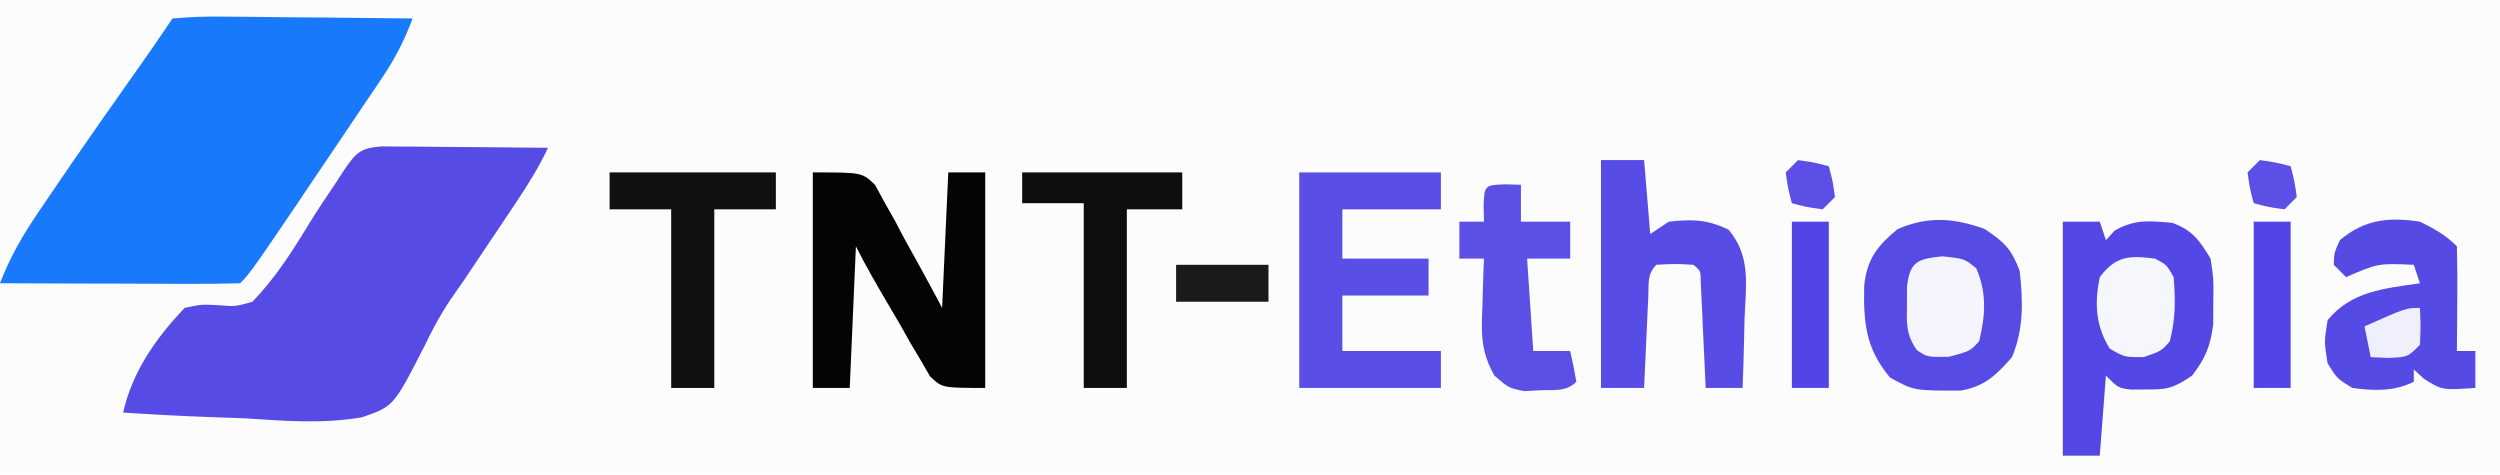
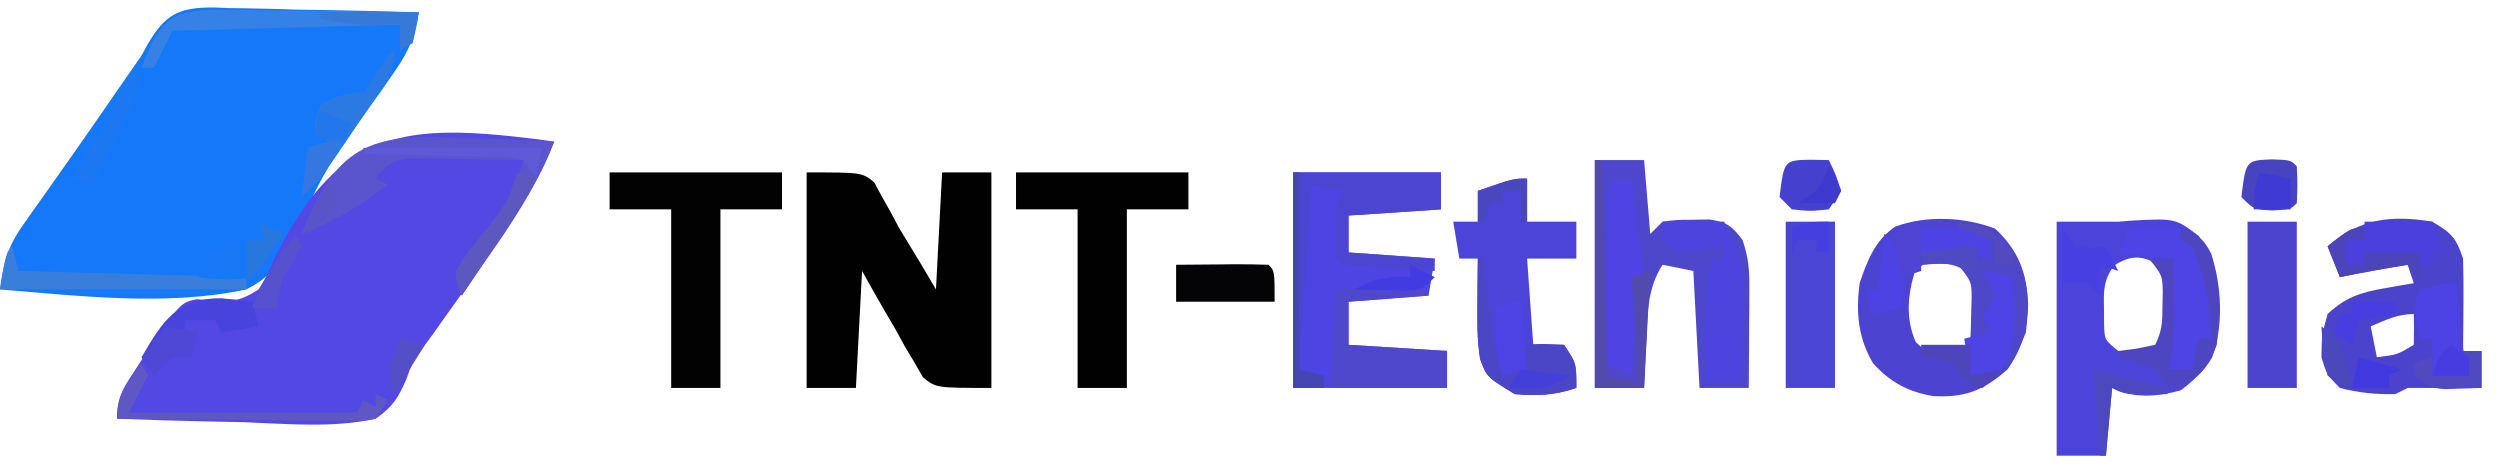
<svg xmlns="http://www.w3.org/2000/svg" version="1.1" width="406" height="77">
-   <path d="M0 0 C133.98 0 267.96 0 406 0 C406 25.41 406 50.82 406 77 C272.02 77 138.04 77 0 77 C0 51.59 0 26.18 0 0 Z " fill="#FCFCFD" transform="translate(0,0)" />
-   <path d="M0 0 C2.98 -0.267 5.749 -0.348 8.727 -0.293 C9.589 -0.289 10.452 -0.284 11.341 -0.28 C14.103 -0.263 16.864 -0.226 19.625 -0.188 C21.495 -0.172 23.365 -0.159 25.234 -0.146 C29.823 -0.113 34.411 -0.062 39 0 C37.711 3.484 36.202 6.44 34.129 9.52 C33.559 10.37 32.99 11.22 32.403 12.097 C31.796 12.993 31.188 13.889 30.562 14.812 C29.942 15.736 29.321 16.659 28.681 17.61 C12.76 41.24 12.76 41.24 11 43 C8.116 43.089 5.255 43.115 2.371 43.098 C1.075 43.096 1.075 43.096 -0.248 43.093 C-3.019 43.088 -5.791 43.075 -8.562 43.062 C-10.437 43.057 -12.311 43.053 -14.186 43.049 C-18.79 43.038 -23.395 43.021 -28 43 C-26.383 38.766 -24.293 35.172 -21.75 31.438 C-21.324 30.805 -20.898 30.172 -20.459 29.521 C-14.863 21.254 -9.106 13.097 -3.354 4.938 C-2.214 3.307 -1.104 1.656 0 0 Z " fill="#187AFA" transform="translate(28,3)" />
-   <path d="M0 0 C1.246 0.01 2.493 0.021 3.777 0.032 C4.771 0.036 4.771 0.036 5.786 0.04 C7.906 0.052 10.025 0.077 12.144 0.102 C13.58 0.112 15.016 0.121 16.453 0.129 C19.975 0.151 23.497 0.186 27.019 0.227 C25.495 3.464 23.667 6.37 21.675 9.34 C21.005 10.343 20.335 11.345 19.644 12.377 C18.592 13.943 18.592 13.943 17.519 15.54 C16.154 17.577 14.79 19.615 13.425 21.653 C12.701 22.694 11.976 23.735 11.229 24.807 C9.588 27.234 8.269 29.693 7 32.332 C1.96 42.204 1.96 42.204 -3.17 43.989 C-9.473 45.087 -15.76 44.596 -22.106 44.165 C-24.035 44.089 -25.965 44.021 -27.895 43.959 C-32.597 43.795 -37.286 43.537 -41.981 43.227 C-40.54 36.66 -36.588 31.017 -31.981 26.227 C-29.29 25.649 -29.29 25.649 -26.543 25.79 C-23.732 26.012 -23.732 26.012 -20.981 25.227 C-17.397 21.504 -14.734 17.408 -12.061 13.002 C-10.606 10.611 -9.046 8.297 -7.481 5.977 C-6.816 4.948 -6.816 4.948 -6.137 3.899 C-4.181 1.07 -3.535 0.269 0 0 Z " fill="#564BE5" transform="translate(61.98096,23.77295)" />
-   <path d="M0 0 C1.98 0 3.96 0 6 0 C6.33 0.99 6.66 1.98 7 3 C7.712 2.227 7.712 2.227 8.438 1.438 C11.795 -0.446 14.031 -0.121 17.781 0.188 C21.069 1.391 22.197 3.032 24 6 C24.496 9.375 24.496 9.375 24.438 13 C24.436 14.196 24.435 15.393 24.434 16.625 C23.97 20.236 23.186 22.12 21 25 C17.866 27.089 17.025 27.274 13.438 27.25 C12.26 27.258 12.26 27.258 11.059 27.266 C9 27 9 27 7 25 C6.67 29.29 6.34 33.58 6 38 C4.02 38 2.04 38 0 38 C0 25.46 0 12.92 0 0 Z " fill="#5348E5" transform="translate(335,36)" />
-   <path d="M0 0 C8 0 8 0 10.102 2.02 C10.604 2.941 11.107 3.863 11.625 4.812 C12.186 5.805 12.746 6.798 13.324 7.82 C13.877 8.87 14.43 9.919 15 11 C15.876 12.574 15.876 12.574 16.77 14.18 C18.207 16.772 19.607 19.384 21 22 C21.33 14.74 21.66 7.48 22 0 C23.98 0 25.96 0 28 0 C28 11.55 28 23.1 28 35 C21 35 21 35 19.028 33.104 C18.526 32.237 18.025 31.37 17.508 30.477 C16.948 29.538 16.389 28.6 15.812 27.633 C14.977 26.144 14.977 26.144 14.125 24.625 C13.545 23.64 12.965 22.655 12.367 21.641 C10.505 18.464 8.647 15.294 7 12 C6.67 19.59 6.34 27.18 6 35 C4.02 35 2.04 35 0 35 C0 23.45 0 11.9 0 0 Z " fill="#040404" transform="translate(132,28)" />
-   <path d="M0 0 C3.195 2.155 4.328 3.188 5.688 6.812 C6.223 11.751 6.365 16.187 4.438 20.812 C1.891 23.722 -0.032 25.601 -3.934 26.246 C-11.507 26.257 -11.507 26.257 -15.375 24.125 C-19.333 19.401 -19.706 15.201 -19.562 9.184 C-19.104 4.833 -17.411 2.722 -14.125 0 C-9.103 -2.12 -4.986 -1.787 0 0 Z " fill="#574BE6" transform="translate(322.3125,37.1875)" />
-   <path d="M0 0 C7.59 0 15.18 0 23 0 C23 1.98 23 3.96 23 6 C17.72 6 12.44 6 7 6 C7 8.64 7 11.28 7 14 C11.62 14 16.24 14 21 14 C21 15.98 21 17.96 21 20 C16.38 20 11.76 20 7 20 C7 22.97 7 25.94 7 29 C12.28 29 17.56 29 23 29 C23 30.98 23 32.96 23 35 C15.41 35 7.82 35 0 35 C0 23.45 0 11.9 0 0 Z " fill="#594EE6" transform="translate(211,28)" />
-   <path d="M0 0 C2.31 0 4.62 0 7 0 C7.33 3.96 7.66 7.92 8 12 C8.99 11.34 9.98 10.68 11 10 C14.804 9.577 17.234 9.635 20.707 11.289 C24.39 15.643 23.529 20.25 23.312 25.75 C23.29 26.829 23.267 27.908 23.244 29.02 C23.185 31.681 23.103 34.34 23 37 C21.02 37 19.04 37 17 37 C16.975 36.43 16.95 35.859 16.924 35.272 C16.808 32.702 16.686 30.132 16.562 27.562 C16.523 26.665 16.484 25.767 16.443 24.842 C16.401 23.988 16.36 23.134 16.316 22.254 C16.28 21.463 16.243 20.672 16.205 19.858 C16.194 17.986 16.194 17.986 15 17 C12 16.833 12 16.833 9 17 C7.45 18.55 7.783 20.1 7.684 22.254 C7.642 23.108 7.6 23.962 7.557 24.842 C7.517 25.74 7.478 26.637 7.438 27.562 C7.394 28.464 7.351 29.366 7.307 30.295 C7.2 32.53 7.098 34.765 7 37 C4.69 37 2.38 37 0 37 C0 24.79 0 12.58 0 0 Z " fill="#584CE6" transform="translate(260,26)" />
-   <path d="M0 0 C2.363 1.156 4.15 2.15 6 4 C6.073 6.863 6.092 9.701 6.062 12.562 C6.058 13.369 6.053 14.175 6.049 15.006 C6.037 17.004 6.019 19.002 6 21 C6.99 21 7.98 21 9 21 C9 22.98 9 24.96 9 27 C3.585 27.369 3.585 27.369 0.625 25.5 C-0.179 24.758 -0.179 24.758 -1 24 C-1 24.66 -1 25.32 -1 26 C-4.206 27.603 -7.522 27.481 -11 27 C-13.5 25.438 -13.5 25.438 -15 23 C-15.562 19.5 -15.562 19.5 -15 16 C-11.169 11.275 -5.713 10.843 0 10 C-0.33 9.01 -0.66 8.02 -1 7 C-6.797 6.756 -6.797 6.756 -12 9 C-12.66 8.34 -13.32 7.68 -14 7 C-13.938 5.062 -13.938 5.062 -13 3 C-9.019 -0.378 -5.008 -0.779 0 0 Z " fill="#564AE5" transform="translate(393,36)" />
-   <path d="M0 0 C8.91 0 17.82 0 27 0 C27 1.98 27 3.96 27 6 C23.7 6 20.4 6 17 6 C17 15.57 17 25.14 17 35 C14.69 35 12.38 35 10 35 C10 25.43 10 15.86 10 6 C6.7 6 3.4 6 0 6 C0 4.02 0 2.04 0 0 Z " fill="#101010" transform="translate(99,28)" />
-   <path d="M0 0 C8.58 0 17.16 0 26 0 C26 1.98 26 3.96 26 6 C23.03 6 20.06 6 17 6 C17 15.57 17 25.14 17 35 C14.69 35 12.38 35 10 35 C10 25.1 10 15.2 10 5 C6.7 5 3.4 5 0 5 C0 3.35 0 1.7 0 0 Z " fill="#0E0E0E" transform="translate(166,28)" />
-   <path d="M0 0 C1.207 0.031 1.207 0.031 2.438 0.062 C2.438 2.042 2.438 4.022 2.438 6.062 C5.077 6.062 7.718 6.062 10.438 6.062 C10.438 8.043 10.438 10.023 10.438 12.062 C8.127 12.062 5.817 12.062 3.438 12.062 C3.768 17.012 4.098 21.962 4.438 27.062 C6.418 27.062 8.398 27.062 10.438 27.062 C10.82 28.719 11.151 30.387 11.438 32.062 C9.787 33.713 7.893 33.351 5.625 33.438 C4.752 33.486 3.88 33.535 2.98 33.586 C0.438 33.062 0.438 33.062 -1.871 31.059 C-4.097 27.116 -4.019 24.183 -3.812 19.75 C-3.794 19.009 -3.776 18.269 -3.758 17.506 C-3.711 15.691 -3.639 13.876 -3.562 12.062 C-4.883 12.062 -6.202 12.062 -7.562 12.062 C-7.562 10.082 -7.562 8.102 -7.562 6.062 C-6.242 6.062 -4.923 6.062 -3.562 6.062 C-3.583 5.258 -3.604 4.454 -3.625 3.625 C-3.541 0.168 -3.457 0.084 0 0 Z " fill="#5B50E6" transform="translate(244.5625,29.9375)" />
-   <path d="M0 0 C3.562 0.375 3.562 0.375 5.5 1.938 C7.245 5.942 6.994 9.554 6 13.75 C4.562 15.375 4.562 15.375 1.125 16.312 C-2.438 16.375 -2.438 16.375 -4.141 15.227 C-5.922 12.683 -5.803 10.891 -5.75 7.812 C-5.746 6.842 -5.742 5.871 -5.738 4.871 C-5.246 0.789 -3.98 0.434 0 0 Z " fill="#F6F5FD" transform="translate(315.4375,41.625)" />
-   <path d="M0 0 C1.875 1 1.875 1 3 3 C3.302 6.8 3.315 9.77 2.375 13.438 C1 15 1 15 -1.875 16 C-5 16 -5 16 -7.375 14.625 C-9.673 10.912 -9.873 7.268 -9 3 C-6.365 -0.449 -4.248 -0.531 0 0 Z " fill="#F6F6FD" transform="translate(350,42)" />
-   <path d="M0 0 C1.98 0 3.96 0 6 0 C6 8.91 6 17.82 6 27 C4.02 27 2.04 27 0 27 C0 18.09 0 9.18 0 0 Z " fill="#5145E5" transform="translate(366,36)" />
-   <path d="M0 0 C1.98 0 3.96 0 6 0 C6 8.91 6 17.82 6 27 C4.02 27 2.04 27 0 27 C0 18.09 0 9.18 0 0 Z " fill="#5145E5" transform="translate(291,36)" />
-   <path d="M0 0 C4.95 0 9.9 0 15 0 C15 1.98 15 3.96 15 6 C10.05 6 5.1 6 0 6 C0 4.02 0 2.04 0 0 Z " fill="#1A1A1A" transform="translate(191,43)" />
-   <path d="M0 0 C0.125 2.875 0.125 2.875 0 6 C-2 8 -2 8 -5.125 8.125 C-6.548 8.063 -6.548 8.063 -8 8 C-8.33 6.35 -8.66 4.7 -9 3 C-2.25 0 -2.25 0 0 0 Z " fill="#F0EFFC" transform="translate(393,50)" />
-   <path d="M0 0 C2.625 0.375 2.625 0.375 5 1 C5.625 3.375 5.625 3.375 6 6 C5.34 6.66 4.68 7.32 4 8 C1.375 7.625 1.375 7.625 -1 7 C-1.625 4.625 -1.625 4.625 -2 2 C-1.34 1.34 -0.68 0.68 0 0 Z " fill="#5B4FE6" transform="translate(367,26)" />
-   <path d="M0 0 C2.625 0.375 2.625 0.375 5 1 C5.625 3.375 5.625 3.375 6 6 C5.34 6.66 4.68 7.32 4 8 C1.375 7.625 1.375 7.625 -1 7 C-1.625 4.625 -1.625 4.625 -2 2 C-1.34 1.34 -0.68 0.68 0 0 Z " fill="#5B4FE6" transform="translate(292,26)" />
+   <path d="M0 0 C0.849 0.036 1.698 0.072 2.573 0.109 C3.894 0.124 3.894 0.124 5.242 0.139 C8.046 0.179 10.845 0.266 13.647 0.356 C15.552 0.391 17.456 0.423 19.36 0.451 C24.02 0.528 28.677 0.649 33.335 0.793 C32.773 4.727 31.65 7.217 29.378 10.461 C28.768 11.346 28.159 12.232 27.53 13.144 C26.166 15.071 24.791 16.99 23.407 18.903 C20.072 23.564 17.132 27.872 15.077 33.242 C12.784 38.723 10.843 43.045 5.335 45.793 C-7.522 48.558 -21.677 46.859 -34.665 45.793 C-34.159 41.679 -33.434 38.893 -31.04 35.508 C-30.503 34.736 -29.965 33.964 -29.411 33.169 C-28.835 32.364 -28.259 31.56 -27.665 30.731 C-27.079 29.894 -26.492 29.057 -25.888 28.194 C-24.706 26.509 -23.52 24.826 -22.329 23.146 C-20.079 19.965 -17.873 16.754 -15.665 13.543 C-14.337 11.623 -13.003 9.706 -11.665 7.793 C-11.347 7.204 -11.029 6.614 -10.701 6.007 C-7.828 1.101 -5.637 -0.004 0 0 Z " fill="#1478F8" transform="translate(34.66512,1.206924)" />
+   <path d="M0 0 C0.886 0.126 1.771 0.251 2.684 0.381 C-1.406 10.854 -8.716 19.903 -15.165 29.035 C-15.742 29.853 -16.319 30.671 -16.914 31.514 C-17.801 32.716 -17.801 32.716 -18.705 33.943 C-20.395 36.316 -20.395 36.316 -21.334 38.981 C-22.669 42.05 -23.548 43.449 -26.316 45.381 C-33.269 46.92 -40.633 46.219 -47.691 45.943 C-49.687 45.898 -51.684 45.857 -53.68 45.82 C-58.561 45.721 -63.438 45.566 -68.316 45.381 C-68.316 41.596 -67.121 40.157 -65.066 37.006 C-64.463 36.07 -63.86 35.134 -63.238 34.17 C-57.964 26.516 -57.964 26.516 -55.316 25.963 C-54.656 26.039 -53.996 26.115 -53.316 26.193 C-49.952 26.542 -48.181 26.254 -45.316 24.381 C-43.816 21.903 -43.816 21.903 -42.551 18.936 C-32.026 -1.878 -21.352 -2.633 0 0 Z " fill="#5348E4" transform="translate(87.31641,22.61914)" />
+   <path d="M0 0 C9 0 9 0 10.98 1.617 C11.379 2.362 11.777 3.107 12.188 3.875 C12.648 4.686 13.108 5.497 13.582 6.332 C14.284 7.653 14.284 7.653 15 9 C16.118 10.858 17.243 12.713 18.375 14.562 C19.241 16.027 20.108 17.491 21 19 C21.33 12.73 21.66 6.46 22 0 C24.64 0 27.28 0 30 0 C30 11.55 30 23.1 30 35 C21 35 21 35 18.877 33.256 C18.421 32.46 17.966 31.664 17.496 30.844 C16.984 29.987 16.471 29.129 15.943 28.246 C15.446 27.34 14.949 26.434 14.438 25.5 C13.906 24.594 13.374 23.688 12.826 22.754 C11.521 20.52 10.256 18.262 9 16 C8.67 22.27 8.34 28.54 8 35 C5.36 35 2.72 35 0 35 C0 23.45 0 11.9 0 0 Z " fill="#010101" transform="translate(131,28)" />
+   <path d="M0 0 C3.333 0 6.667 0 10 0 C10.728 -0.058 11.457 -0.116 12.207 -0.176 C19.276 -0.547 19.276 -0.547 23.062 2.312 C26.939 7.689 26.617 13.599 26 20 C24.8 23.264 22.972 25.263 20.188 27.375 C16.452 28.442 12.525 28.762 9 27 C8.67 30.63 8.34 34.26 8 38 C5.36 38 2.72 38 0 38 C0 25.46 0 12.92 0 0 Z M9.27 7.184 C7.59 9.586 7.632 11.153 7.688 14.062 C7.691 14.94 7.695 15.818 7.699 16.723 C7.791 19.197 7.791 19.197 10 21 C13 21.417 13 21.417 16 21 C18.065 17.902 18.295 17.046 18.312 13.5 C18.329 12.727 18.346 11.953 18.363 11.156 C18.151 8.937 18.151 8.937 16.73 7.219 C14.112 5.375 11.912 5.376 9.27 7.184 Z " fill="#4C44DA" transform="translate(334,36)" />
+   <path d="M0 0 C7.92 0 15.84 0 24 0 C24 1.98 24 3.96 24 6 C19.05 6.33 14.1 6.66 9 7 C9 8.98 9 10.96 9 13 C15.93 13.495 15.93 13.495 23 14 C22.67 15.98 22.34 17.96 22 20 C15.565 20.495 15.565 20.495 9 21 C9 23.31 9 25.62 9 28 C14.28 28.33 19.56 28.66 25 29 C25 30.98 25 32.96 25 35 C16.75 35 8.5 35 0 35 C0 23.45 0 11.9 0 0 Z " fill="#4E44E4" transform="translate(210,28)" />
+   <path d="M0 0 C2.64 0 5.28 0 8 0 C8.33 3.96 8.66 7.92 9 12 C9.66 11.34 10.32 10.68 11 10 C13.277 9.699 13.277 9.699 15.938 9.688 C17.25 9.662 17.25 9.662 18.59 9.637 C21.457 10.069 22.285 10.705 24 13 C24.98 15.941 25.116 17.825 25.098 20.887 C25.094 21.825 25.091 22.762 25.088 23.729 C25.08 24.705 25.071 25.681 25.062 26.688 C25.058 27.676 25.053 28.664 25.049 29.682 C25.037 32.121 25.021 34.561 25 37 C22.36 37 19.72 37 17 37 C16.505 27.595 16.505 27.595 16 18 C14.35 17.67 12.7 17.34 11 17 C8.53 20.816 8.562 24.847 8.375 29.25 C8.317 30.368 8.317 30.368 8.258 31.508 C8.164 33.338 8.081 35.169 8 37 C5.36 37 2.72 37 0 37 C0 24.79 0 12.58 0 0 Z " fill="#4E46CB" transform="translate(259,26)" />
+   <path d="M0 0 C3.84 3.6 5.175 7.2 5.375 12.375 C5.207 16.532 4.422 19.403 2 22.875 C-1.916 26.336 -4.941 27.482 -10.043 27.199 C-14.138 26.521 -17.045 24.929 -19.812 21.875 C-22.274 17.729 -22.61 13.578 -22 8.875 C-20.758 5.201 -19.495 1.877 -16.199 -0.332 C-11.066 -2.183 -5.057 -1.896 0 0 Z M-13 6.875 C-14.211 10.845 -14.552 14.618 -12.875 18.438 C-11.049 20.056 -11.049 20.056 -8.5 20.375 C-5.931 20.074 -5.931 20.074 -4.188 18.312 C-2.555 14.962 -2.605 12.559 -3 8.875 C-4.088 6.394 -4.088 6.394 -6 4.875 C-10.046 4.505 -10.046 4.505 -13 6.875 Z " fill="#4C44D0" transform="translate(324,37.125)" />
+   <path d="M0 0 C3.092 1.823 3.843 2.53 5 6 C5.07 8.573 5.094 11.116 5.062 13.688 C5.058 14.389 5.053 15.091 5.049 15.814 C5.037 17.543 5.019 19.272 5 21 C5.99 21 6.98 21 8 21 C8 22.98 8 24.96 8 27 C4 27 0 27 -4 27 C-4.66 27.33 -5.32 27.66 -6 28 C-9.097 28.082 -12.003 27.789 -15 27 C-17.125 24.875 -17.125 24.875 -18 22 C-17.938 18.375 -17.938 18.375 -17 15 C-14.127 12.283 -11.603 11.472 -7.75 10.812 C-6.858 10.654 -5.966 10.495 -5.047 10.332 C-4.371 10.222 -3.696 10.113 -3 10 C-3.33 9.01 -3.66 8.02 -4 7 C-7.683 7.6 -11.345 8.248 -15 9 C-15.66 7.35 -16.32 5.7 -17 4 C-11.826 -0.475 -6.736 -1.13 0 0 Z M-10 17 C-9.67 18.65 -9.34 20.3 -9 22 C-5.709 21.621 -5.709 21.621 -3 20 C-2.959 18.334 -2.957 16.666 -3 15 C-5.647 15 -7.581 15.981 -10 17 Z " fill="#4B43CC" transform="translate(395,36)" />
+   <path d="M0 0 C9.24 0 18.48 0 28 0 C28 1.98 28 3.96 28 6 C24.7 6 21.4 6 18 6 C18 15.57 18 25.14 18 35 C15.36 35 12.72 35 10 35 C10 25.43 10 15.86 10 6 C6.7 6 3.4 6 0 6 C0 4.02 0 2.04 0 0 Z " fill="#010101" transform="translate(165,28)" />
+   <path d="M0 0 C9.24 0 18.48 0 28 0 C28 1.98 28 3.96 28 6 C24.7 6 21.4 6 18 6 C18 15.57 18 25.14 18 35 C15.36 35 12.72 35 10 35 C10 25.43 10 15.86 10 6 C6.7 6 3.4 6 0 6 C0 4.02 0 2.04 0 0 Z " fill="#020202" transform="translate(99,28)" />
+   <path d="M0 0 C0 2.31 0 4.62 0 7 C2.64 7 5.28 7 8 7 C8 8.98 8 10.96 8 13 C5.36 13 2.72 13 0 13 C0.33 17.62 0.66 22.24 1 27 C2.65 27 4.3 27 6 27 C8 30 8 30 8 34 C4.394 35.202 1.79 35.327 -2 35 C-6.539 32.237 -6.539 32.237 -7.629 29.312 C-8.143 26.107 -8.093 22.994 -8.062 19.75 C-8.053 18.487 -8.044 17.223 -8.035 15.922 C-8.024 14.958 -8.012 13.993 -8 13 C-8.99 13 -9.98 13 -11 13 C-11.33 11.02 -11.66 9.04 -12 7 C-10.68 7 -9.36 7 -8 7 C-8 5.35 -8 3.7 -8 2 C-2.25 0 -2.25 0 0 0 Z " fill="#4C43D9" transform="translate(248,29)" />
+   <path d="M0 0 C2.64 0 5.28 0 8 0 C8 8.91 8 17.82 8 27 C5.36 27 2.72 27 0 27 C0 18.09 0 9.18 0 0 Z " fill="#4C44CC" transform="translate(365,36)" />
+   <path d="M0 0 C2.64 0 5.28 0 8 0 C8 8.91 8 17.82 8 27 C5.36 27 2.72 27 0 27 C0 18.09 0 9.18 0 0 Z " fill="#4B45D6" transform="translate(290,36)" />
+   <path d="M0 0 C7.92 0 15.84 0 24 0 C24 1.98 24 3.96 24 6 C19.05 6.33 14.1 6.66 9 7 C9 8.98 9 10.96 9 13 C15.93 13.495 15.93 13.495 23 14 C23 14.66 23 15.32 23 16 C20.52 15.86 18.041 15.713 15.562 15.562 C14.855 15.523 14.148 15.484 13.42 15.443 C8.113 15.113 8.113 15.113 7 14 C6.902 12.524 6.87 11.042 6.875 9.562 C6.872 8.759 6.87 7.956 6.867 7.129 C7 5 7 5 8 3 C6.35 2.67 4.7 2.34 3 2 C2.01 16.85 2.01 16.85 1 32 C2.32 32.33 3.64 32.66 5 33 C5 33.66 5 34.32 5 35 C3.35 35 1.7 35 0 35 C0 23.45 0 11.9 0 0 Z " fill="#4C45D2" transform="translate(210,28)" />
+   <path d="M0 0 C1.51 0.05 3.019 0.096 4.529 0.137 C8.21 0.246 11.885 0.419 15.562 0.625 C14.124 4.341 12.485 7.527 10.312 10.875 C9.698 11.825 9.083 12.775 8.449 13.754 C5.84 17.724 3.218 21.685 0.562 25.625 C-0.207 23.992 -0.207 23.992 -0.438 21.625 C1.363 18.82 1.363 18.82 3.875 15.75 C7.109 11.78 9.221 8.591 10.562 3.625 C7.125 3.538 3.688 3.485 0.25 3.438 C-0.726 3.412 -1.703 3.387 -2.709 3.361 C-3.647 3.352 -4.585 3.342 -5.551 3.332 C-6.415 3.316 -7.279 3.301 -8.169 3.284 C-10.888 3.693 -11.741 4.521 -13.438 6.625 C-12.777 6.955 -12.117 7.285 -11.438 7.625 C-15.989 11.062 -20.122 13.564 -25.438 15.625 C-19.986 1.501 -14.44 -0.835 0 0 Z " fill="#5A55CC" transform="translate(74.4375,22.375)" />
+   <path d="M0 0 C3.3 0 6.6 0 10 0 C13.01 5.822 13.38 10.445 13.188 16.938 C13.174 17.812 13.16 18.687 13.146 19.588 C13.111 21.726 13.058 23.863 13 26 C11.02 26 9.04 26 7 26 C6.973 23.417 6.953 20.833 6.938 18.25 C6.925 17.156 6.925 17.156 6.912 16.039 C6.896 12.513 7.047 9.39 8 6 C8.66 6 9.32 6 10 6 C10 5.34 10 4.68 10 4 C8.36 4.309 8.36 4.309 6.688 4.625 C3 5 3 5 0 3 C0 2.01 0 1.02 0 0 Z " fill="#4D44DF" transform="translate(270,36)" />
+   <path d="M0 0 C0.33 0.66 0.66 1.32 1 2 C-5.435 2.495 -5.435 2.495 -12 3 C-12 5.31 -12 7.62 -12 10 C-6.72 10.33 -1.44 10.66 4 11 C4 12.98 4 14.96 4 17 C-2.27 17 -8.54 17 -15 17 C-14.67 11.72 -14.34 6.44 -14 1 C-9.38 0.67 -4.76 0.34 0 0 Z " fill="#4F48CC" transform="translate(231,46)" />
+   <path d="M0 0 C2.64 0 5.28 0 8 0 C8 0.66 8 1.32 8 2 C8.99 2.33 9.98 2.66 11 3 C13.815 7.592 13.181 12.81 13 18 C12.34 18 11.68 18 11 18 C10.67 19.65 10.34 21.3 10 23 C8.68 23 7.36 23 6 23 C6.495 14.09 6.495 14.09 7 5 C4.03 4.67 1.06 4.34 -2 4 C-1.34 2.68 -0.68 1.36 0 0 Z " fill="#4E43E4" transform="translate(346,37)" />
+   <path d="M0 0 C0.99 0 1.98 0 3 0 C3.061 0.58 3.121 1.16 3.184 1.758 C3.567 5.329 3.971 8.841 4.625 12.375 C5 15 5 15 4 18 C3.774 20.393 3.592 22.789 3.438 25.188 C3.354 26.46 3.27 27.732 3.184 29.043 C3.123 30.019 3.062 30.995 3 32 C1.68 31.34 0.36 30.68 -1 30 C-1.025 26.049 -1.043 22.098 -1.055 18.147 C-1.062 16.141 -1.075 14.135 -1.088 12.129 C-1.091 10.872 -1.094 9.615 -1.098 8.32 C-1.103 7.158 -1.108 5.995 -1.114 4.797 C-1 2 -1 2 0 0 Z " fill="#4F44E3" transform="translate(262,29)" />
+   <path d="M0 0 C4.325 0.481 6.231 1.658 9 5 C11.511 9.278 11.579 13.146 11 18 C9.5 21.562 9.5 21.562 8 24 C7.67 23.01 7.34 22.02 7 21 C7.33 20.67 7.66 20.34 8 20 C8.072 18.147 8.084 16.292 8.062 14.438 C8.053 13.426 8.044 12.414 8.035 11.371 C8.024 10.589 8.012 9.806 8 9 C7.01 9 6.02 9 5 9 C5.66 10.32 6.32 11.64 7 13 C6.01 14.485 6.01 14.485 5 16 C5 16.99 5 17.98 5 19 C4.01 19 3.02 19 2 19 C2.023 18.385 2.046 17.77 2.07 17.137 C2.088 16.328 2.106 15.52 2.125 14.688 C2.148 13.887 2.171 13.086 2.195 12.262 C2.158 9.716 2.158 9.716 0 7 C-3.084 6.75 -3.084 6.75 -6 7 C-6 6.34 -6 5.68 -6 5 C-1.545 4.505 -1.545 4.505 3 4 C3 4.66 3 5.32 3 6 C3.66 6 4.32 6 5 6 C3.867 2.601 2.875 1.947 0 0 Z " fill="#4E48C8" transform="translate(318,36)" />
+   <path d="M0 0 C0.33 0 0.66 0 1 0 C1.121 1.143 1.242 2.287 1.367 3.465 C1.536 4.956 1.705 6.447 1.875 7.938 C1.954 8.692 2.032 9.447 2.113 10.225 C2.339 12.159 2.663 14.082 3 16 C3.66 16.33 4.32 16.66 5 17 C4.67 17.66 4.34 18.32 4 19 C4.99 18.34 5.98 17.68 7 17 C7 16.01 7 15.02 7 14 C10.375 13.812 10.375 13.812 14 14 C16 17 16 17 16 21 C12.394 22.202 9.79 22.327 6 22 C1.461 19.237 1.461 19.237 0.371 16.312 C-0.143 13.107 -0.093 9.994 -0.062 6.75 C-0.053 5.487 -0.044 4.223 -0.035 2.922 C-0.024 1.958 -0.012 0.993 0 0 Z " fill="#4A46C6" transform="translate(240,42)" />
+   <path d="M0 0 C1.325 0.008 1.325 0.008 2.678 0.017 C5.5 0.04 8.322 0.09 11.145 0.141 C13.058 0.161 14.971 0.179 16.885 0.195 C21.576 0.239 26.266 0.308 30.957 0.391 C30.582 2.828 30.582 2.828 29.957 5.391 C29.297 5.721 28.637 6.051 27.957 6.391 C27.957 5.071 27.957 3.751 27.957 2.391 C15.747 2.721 3.537 3.051 -9.043 3.391 C-10.033 5.371 -11.023 7.351 -12.043 9.391 C-12.703 9.391 -13.363 9.391 -14.043 9.391 C-11 0.965 -8.685 -0.209 0 0 Z " fill="#3681E5" transform="translate(37.04297,1.609375)" />
+   <path d="M0 0 C2.479 -0.027 4.958 -0.047 7.438 -0.062 C8.145 -0.071 8.852 -0.079 9.58 -0.088 C11.387 -0.097 13.194 -0.052 15 0 C16 1 16 1 16 6 C10.72 6 5.44 6 0 6 C0 4.02 0 2.04 0 0 Z " fill="#040406" transform="translate(191,43)" />
+   <path d="M0 0 C2.713 0.995 3.792 1.585 5.109 4.211 C6.793 9.484 7.161 15.816 5.242 21.078 C3.745 23.507 2.415 24.839 -0.25 25.875 C-0.828 25.916 -1.405 25.957 -2 26 C-2.66 25.01 -3.32 24.02 -4 23 C-7.054 21.787 -7.054 21.787 -10 21 C-10 20.67 -10 20.34 -10 20 C-9.031 19.876 -8.061 19.753 -7.062 19.625 C-6.052 19.419 -5.041 19.212 -4 19 C-2.83 16.66 -2.834 15.166 -2.812 12.562 C-2.798 11.78 -2.784 10.998 -2.77 10.191 C-2.859 7.708 -2.859 7.708 -5 5 C-3.68 5 -2.36 5 -1 5 C-0.973 7.438 -0.953 9.875 -0.938 12.312 C-0.929 13.003 -0.921 13.693 -0.912 14.404 C-0.897 17.548 -0.998 19.994 -2 23 C-0.68 23 0.64 23 2 23 C2.33 21.35 2.66 19.7 3 18 C3.66 18 4.32 18 5 18 C4.583 10.233 4.583 10.233 2 3 C1.34 2.67 0.68 2.34 0 2 C0 1.34 0 0.68 0 0 Z " fill="#4E46C0" transform="translate(354,37)" />
+   <path d="M0 0 C0.33 1.32 0.66 2.64 1 4 C19.315 4.495 19.315 4.495 38 5 C38 5.66 38 6.32 38 7 C24.8 7 11.6 7 -2 7 C-1 1 -1 1 0 0 Z " fill="#3A7EDB" transform="translate(2,40)" />
+   <path d="M0 0 C0.061 0.748 0.121 1.495 0.184 2.266 C0.267 3.25 0.351 4.235 0.438 5.25 C0.519 6.225 0.6 7.199 0.684 8.203 C0.951 10.565 1.354 12.719 2 15 C0.02 15 -1.96 15 -4 15 C-4 13.02 -4 11.04 -4 9 C-4.66 9 -5.32 9 -6 9 C-7.125 3.25 -7.125 3.25 -6 1 C-2 0 -2 0 0 0 Z " fill="#4D42E3" transform="translate(399,46)" />
+   <path d="M0 0 C0 3.448 -0.636 4.323 -2.52 7.125 C-3.047 7.914 -3.575 8.703 -4.119 9.516 C-4.678 10.335 -5.237 11.155 -5.812 12 C-6.633 13.23 -6.633 13.23 -7.471 14.484 C-9.791 17.928 -11.968 21.141 -15 24 C-14.67 21.36 -14.34 18.72 -14 16 C-13.01 16 -12.02 16 -11 16 C-11 15.34 -11 14.68 -11 14 C-11.66 14 -12.32 14 -13 14 C-12.812 11.625 -12.812 11.625 -12 9 C-9.542 7.677 -7.794 7 -5 7 C-3.619 5.033 -2.285 3.031 -1 1 C-0.67 0.67 -0.34 0.34 0 0 Z " fill="#2B79E2" transform="translate(64,8)" />
+   <path d="M0 0 C3.63 0 7.26 0 11 0 C11.66 1.65 12.32 3.3 13 5 C12.34 5 11.68 5 11 5 C11 5.66 11 6.32 11 7 C10.34 7 9.68 7 9 7 C9 6.34 9 5.68 9 5 C6.03 5 3.06 5 0 5 C0 5.66 0 6.32 0 7 C-0.99 7 -1.98 7 -3 7 C-3 5.68 -3 4.36 -3 3 C-2.01 3 -1.02 3 0 3 C0 2.01 0 1.02 0 0 Z " fill="#4B40DD" transform="translate(384,36)" />
+   <path d="M0 0 C1.692 0.143 3.383 0.316 5.062 0.562 C5.393 1.883 5.723 3.203 6.062 4.562 C4.082 4.893 2.103 5.223 0.062 5.562 C-0.268 4.902 -0.598 4.242 -0.938 3.562 C-2.587 3.562 -4.237 3.562 -5.938 3.562 C-5.938 4.223 -5.938 4.883 -5.938 5.562 C-5.277 5.562 -4.617 5.562 -3.938 5.562 C-4.268 6.883 -4.598 8.203 -4.938 9.562 C-5.928 9.562 -6.918 9.562 -7.938 9.562 C-9.625 11 -9.625 11 -10.938 12.562 C-11.598 11.572 -12.258 10.582 -12.938 9.562 C-9.543 3.723 -7.166 -0.083 0 0 Z " fill="#4843DC" transform="translate(35.9375,48.4375)" />
+   <path d="M0 0 C1.65 0.33 3.3 0.66 5 1 C5.054 2.75 5.093 4.5 5.125 6.25 C5.148 7.225 5.171 8.199 5.195 9.203 C4.996 12.056 4.609 13.652 3 16 C0.375 16.75 0.375 16.75 -2 17 C-2.33 15.02 -2.66 13.04 -3 11 C-1.68 10.67 -0.36 10.34 1 10 C0.67 9.01 0.34 8.02 0 7 C0.66 6.01 1.32 5.02 2 4 C1.34 2.68 0.68 1.36 0 0 Z " fill="#4E43E4" transform="translate(322,44)" />
+   <path d="M0 0 C0.33 0 0.66 0 1 0 C1.33 11.55 1.66 23.1 2 35 C3.65 35.33 5.3 35.66 7 36 C6.67 30.39 6.34 24.78 6 19 C6.99 18.67 7.98 18.34 9 18 C8.67 24.27 8.34 30.54 8 37 C5.36 37 2.72 37 0 37 C0 24.79 0 12.58 0 0 Z " fill="#524BAD" transform="translate(259,26)" />
+   <path d="M0 0 C1.454 0.031 1.454 0.031 2.938 0.062 C4.062 2.375 4.062 2.375 4.938 5.062 C3.947 6.548 3.947 6.548 2.938 8.062 C-0.062 8.375 -0.062 8.375 -3.062 8.062 C-3.723 7.402 -4.383 6.742 -5.062 6.062 C-4.334 0.088 -4.334 0.088 0 0 Z " fill="#4540CD" transform="translate(294.0625,25.9375)" />
+   <path d="M0 0 C0.33 0.66 0.66 1.32 1 2 C0.01 3.98 -0.98 5.96 -2 8 C10.21 8 22.42 8 35 8 C35.33 7.34 35.66 6.68 36 6 C36.66 6.33 37.32 6.66 38 7 C38 6.34 38 5.68 38 5 C38.66 5.33 39.32 5.66 40 6 C39.34 6.99 38.68 7.98 38 9 C36.165 9.361 36.165 9.361 33.917 9.341 C33.077 9.34 32.236 9.34 31.37 9.34 C30.461 9.324 29.553 9.309 28.617 9.293 C27.688 9.289 26.758 9.284 25.801 9.28 C22.825 9.263 19.85 9.226 16.875 9.188 C14.861 9.172 12.846 9.159 10.832 9.146 C5.888 9.113 0.944 9.062 -4 9 C-4 5.001 -2.274 3.198 0 0 Z " fill="#5E57C4" transform="translate(23,59)" />
+   <path d="M0 0 C3 0.125 3 0.125 4 1.125 C4.125 4.125 4.125 4.125 4 7.125 C3 8.125 3 8.125 0.062 8.312 C-3 8.125 -3 8.125 -5 6.125 C-4.275 0.178 -4.275 0.178 0 0 Z " fill="#4843BE" transform="translate(369,25.875)" />
+   <path d="M0 0 C1.32 0.66 2.64 1.32 4 2 C2.634 4.69 1.241 6.959 -1 9 C-4.084 9.614 -6.898 9.426 -10 9 C-9.34 8.67 -8.68 8.34 -8 8 C-8 7.01 -8 6.02 -8 5 C-3.545 4.01 -3.545 4.01 1 3 C0.67 2.01 0.34 1.02 0 0 Z " fill="#1778F6" transform="translate(42,36)" />
+   <path d="M0 0 C0.99 0.66 1.98 1.32 3 2 C3.293 4.383 3.293 4.383 3.188 7.125 C3.16 8.035 3.133 8.945 3.105 9.883 C3.071 10.581 3.036 11.28 3 12 C1.35 12.33 -0.3 12.66 -2 13 C-2.33 11.68 -2.66 10.36 -3 9 C-2.34 9 -1.68 9 -1 9 C-0.67 6.03 -0.34 3.06 0 0 Z " fill="#4D42E3" transform="translate(306,38)" />
+   <path d="M0 0 C0.33 0 0.66 0 1 0 C1 10.56 1 21.12 1 32 C2.32 32.33 3.64 32.66 5 33 C5 33.66 5 34.32 5 35 C3.35 35 1.7 35 0 35 C0 23.45 0 11.9 0 0 Z " fill="#4646B3" transform="translate(210,28)" />
+   <path d="M0 0 C0.33 3.63 0.66 7.26 1 11 C-0.32 11.33 -1.64 11.66 -3 12 C-4.283 8.15 -4.066 5.053 -4 1 C-1 0 -1 0 0 0 Z " fill="#4E43E5" transform="translate(247,49)" />
+   <path d="M0 0 C0 0.66 0 1.32 0 2 C-0.99 2 -1.98 2 -3 2 C-3 3.32 -3 4.64 -3 6 C-2.01 6 -1.02 6 0 6 C0 5.34 0 4.68 0 4 C2.97 4 5.94 4 9 4 C9 5.65 9 7.3 9 9 C8.34 8.01 7.68 7.02 7 6 C3.317 6.6 -0.345 7.248 -4 8 C-4.66 6.35 -5.32 4.7 -6 3 C-2.25 0 -2.25 0 0 0 Z " fill="#4C45BA" transform="translate(384,37)" />
+   <path d="M0 0 C1.258 -0.041 2.516 -0.083 3.812 -0.125 C4.52 -0.148 5.228 -0.171 5.957 -0.195 C8 0 8 0 11 2 C11 2.99 11 3.98 11 5 C10.01 4.67 9.02 4.34 8 4 C6.439 3.933 4.875 3.915 3.312 3.938 C2.504 3.947 1.696 3.956 0.863 3.965 C0.248 3.976 -0.366 3.988 -1 4 C-0.67 2.68 -0.34 1.36 0 0 Z " fill="#4D43E4" transform="translate(312,37)" />
+   <path d="M0 0 C0.33 0.66 0.66 1.32 1 2 C-1.202 7.872 -4.158 13.417 -7 19 C-7.99 18.67 -8.98 18.34 -10 18 C-8.664 15.223 -7.178 12.646 -5.5 10.062 C-3.635 7.122 -2.194 4.284 -1 1 C-0.67 0.67 -0.34 0.34 0 0 Z " fill="#1C78F2" transform="translate(22,11)" />
+   <path d="M0 0 C0.99 1.485 0.99 1.485 2 3 C4.584 3.25 4.584 3.25 7 3 C7.66 4.32 8.32 5.64 9 7 C8.01 6.67 7.02 6.34 6 6 C6 7.65 6 9.3 6 11 C5.34 10.34 4.68 9.68 4 9 C3.67 9 3.34 9 3 9 C2.01 9 1.02 9 0 9 C0 6.03 0 3.06 0 0 Z " fill="#483FE2" transform="translate(335,37)" />
+   <path d="M0 0 C0.99 0.33 1.98 0.66 3 1 C-0.6 7.6 -4.79 13.777 -9 20 C-9.773 18.375 -9.773 18.375 -10 16 C-8.614 13.83 -7.259 11.964 -5.625 10 C-1.799 5.512 -1.799 5.512 0 0 Z " fill="#5D58BF" transform="translate(84,28)" />
+   <path d="M0 0 C9.57 0 19.14 0 29 0 C28.67 1.65 28.34 3.3 28 5 C27.34 4.01 26.68 3.02 26 2 C23.29 1.489 23.29 1.489 20.117 1.488 C18.951 1.453 17.784 1.417 16.582 1.381 C14.747 1.347 14.747 1.347 12.875 1.312 C11.644 1.278 10.413 1.244 9.145 1.209 C6.096 1.126 3.049 1.057 0 1 C0 0.67 0 0.34 0 0 Z " fill="#5F58D7" transform="translate(59,24)" />
+   <path d="M0 0 C5.28 0 10.56 0 16 0 C15.67 1.65 15.34 3.3 15 5 C14.01 5.495 14.01 5.495 13 6 C13 4.68 13 3.36 13 2 C11.783 2.021 10.566 2.041 9.312 2.062 C6.08 2.068 3.151 1.788 0 1 C0 0.67 0 0.34 0 0 Z " fill="#3779D7" transform="translate(52,2)" />
+   <path d="M0 0 C0.99 0 1.98 0 3 0 C3 1.98 3 3.96 3 6 C1.742 6.041 0.484 6.082 -0.812 6.125 C-1.52 6.148 -2.228 6.171 -2.957 6.195 C-5 6 -5 6 -8 4 C-8 3.34 -8 2.68 -8 2 C-7.01 1.67 -6.02 1.34 -5 1 C-5 1.99 -5 2.98 -5 4 C-3.02 4 -1.04 4 1 4 C0.67 2.68 0.34 1.36 0 0 Z " fill="#5049BF" transform="translate(400,57)" />
+   <path d="M0 0 C1.65 0.33 3.3 0.66 5 1 C4.67 2.32 4.34 3.64 4 5 C3.01 5 2.02 5 1 5 C-0.688 6.438 -0.688 6.438 -2 8 C-2.66 7.01 -3.32 6.02 -4 5 C-2.68 3.35 -1.36 1.7 0 0 Z " fill="#4F47D6" transform="translate(27,53)" />
+   <path d="M0 0 C1.887 0.062 1.887 0.062 3.812 0.125 C3.812 0.455 3.812 0.785 3.812 1.125 C1.833 1.125 -0.147 1.125 -2.188 1.125 C-2.188 3.435 -2.188 5.745 -2.188 8.125 C-3.178 8.455 -4.168 8.785 -5.188 9.125 C-5.848 6.815 -6.508 4.505 -7.188 2.125 C-4.099 0.066 -3.478 -0.114 0 0 Z " fill="#4E43D2" transform="translate(314.1875,35.875)" />
+   <path d="M0 0 C5.94 1.485 5.94 1.485 12 3 C12 3.33 12 3.66 12 4 C5.25 4.125 5.25 4.125 3 3 C2.67 6.63 2.34 10.26 2 14 C1.67 14 1.34 14 1 14 C0.67 9.38 0.34 4.76 0 0 Z " fill="#4C48C0" transform="translate(340,60)" />
+   <path d="M0 0 C1.65 0.33 3.3 0.66 5 1 C5 2.65 5 4.3 5 6 C3.02 6 1.04 6 -1 6 C-1 3 -1 3 0 0 Z " fill="#403AD5" transform="translate(367,28)" />
+   <path d="M0 0 C2.31 0 4.62 0 7 0 C7 0.66 7 1.32 7 2 C5.02 2.33 3.04 2.66 1 3 C0.67 4.32 0.34 5.64 0 7 C-0.99 6.34 -1.98 5.68 -3 5 C-2.67 4.01 -2.34 3.02 -2 2 C-1.34 2 -0.68 2 0 2 C0 1.34 0 0.68 0 0 Z " fill="#483DE0" transform="translate(382,49)" />
+   <path d="M0 0 C0.33 0.66 0.66 1.32 1 2 C0.007 3.671 -0.994 5.337 -2 7 C-2.707 9.693 -2.707 9.693 -3 12 C-4.32 12 -5.64 12 -7 12 C-5.443 7.329 -2.916 3.913 0 0 Z " fill="#5651CC" transform="translate(48,38)" />
+   <path d="M0 0 C0 2.31 0 4.62 0 7 C-0.33 7 -0.66 7 -1 7 C-1 5.35 -1 3.7 -1 2 C-1.99 2 -2.98 2 -4 2 C-4 2.66 -4 3.32 -4 4 C-4.66 4 -5.32 4 -6 4 C-6.33 4.99 -6.66 5.98 -7 7 C-7.33 7 -7.66 7 -8 7 C-8 5.35 -8 3.7 -8 2 C-2.25 0 -2.25 0 0 0 Z " fill="#4A46BE" transform="translate(248,29)" />
+   <path d="M0 0 C2.31 0.66 4.62 1.32 7 2 C6.01 2.495 6.01 2.495 5 3 C5 3.66 5 4.32 5 5 C3.02 5 1.04 5 -1 5 C-0.67 3.35 -0.34 1.7 0 0 Z " fill="#4139DF" transform="translate(383,58)" />
+   <path d="M0 0 C1.32 0.66 2.64 1.32 4 2 C2 4 2 4 -0.602 4.195 C-1.599 4.172 -2.597 4.149 -3.625 4.125 C-5.129 4.098 -5.129 4.098 -6.664 4.07 C-7.435 4.047 -8.206 4.024 -9 4 C-5.784 2.254 -3.68 1.796 0 2 C0 1.34 0 0.68 0 0 Z " fill="#423BE1" transform="translate(229,43)" />
+   <path d="M0 0 C2.64 0 5.28 0 8 0 C8 1.65 8 3.3 8 5 C9.65 4.67 11.3 4.34 13 4 C12.01 4.99 11.02 5.98 10 7 C7 6 7 6 5 3 C2.437 2.27 2.437 2.27 0 2 C0 1.34 0 0.68 0 0 Z " fill="#4D46BB" transform="translate(312,56)" />
+   <path d="M0 0 C-1.312 3.937 -2.919 6.227 -6 9 C-5.67 6.36 -5.34 3.72 -5 1 C-2 0 -2 0 0 0 Z " fill="#3477E2" transform="translate(55,23)" />
+   <path d="M0 0 C3.442 2.66 3.995 5.903 5 10 C3.062 9.5 3.062 9.5 1 8 C0.312 5.303 0.181 2.798 0 0 Z " fill="#4B48BB" transform="translate(377,53)" />
+   <path d="M0 0 C1.32 0.66 2.64 1.32 4 2 C3.192 3.169 2.378 4.336 1.562 5.5 C1.11 6.15 0.658 6.799 0.191 7.469 C-0.202 7.974 -0.595 8.479 -1 9 C-1.33 9 -1.66 9 -2 9 C-2 7.02 -2 5.04 -2 3 C-1.01 3 -0.02 3 1 3 C0.67 2.01 0.34 1.02 0 0 Z " fill="#2877DD" transform="translate(42,36)" />
+   <path d="M0 0 C0.99 0.66 1.98 1.32 3 2 C3 2.99 3 3.98 3 5 C1.02 5 -0.96 5 -3 5 C-2 2 -2 2 0 0 Z " fill="#473CDF" transform="translate(398,56)" />
+   <path d="M0 0 C0 1.65 0 3.3 0 5 C-0.66 5 -1.32 5 -2 5 C-2 4.34 -2 3.68 -2 3 C-2.99 3 -3.98 3 -5 3 C-5.33 3.66 -5.66 4.32 -6 5 C-6 3.68 -6 2.36 -6 1 C-3 0 -3 0 0 0 Z " fill="#463FDF" transform="translate(297,36)" />
+   <path d="M0 0 C0.812 1.688 0.812 1.688 1 4 C-1.438 6.75 -1.438 6.75 -4 9 C-4 5.001 -2.274 3.198 0 0 Z " fill="#5955C8" transform="translate(54,29)" />
+   <path d="M0 0 C2.475 0.99 2.475 0.99 5 2 C4.67 2.99 4.34 3.98 4 5 C2.35 4.67 0.7 4.34 -1 4 C-0.67 2.68 -0.34 1.36 0 0 Z " fill="#2177EB" transform="translate(52,18)" />
+   <path d="M0 0 C1.32 0.33 2.64 0.66 4 1 C2.35 3.64 0.7 6.28 -1 9 C-2.255 5.234 -1.371 3.628 0 0 Z " fill="#544EC7" transform="translate(65,55)" />
+   <path d="M0 0 C4.288 0.476 6.266 1.659 9 5 C9 5.66 9 6.32 9 7 C8.01 7 7.02 7 6 7 C6 5.68 6 4.36 6 3 C4.02 2.34 2.04 1.68 0 1 C0 0.67 0 0.34 0 0 Z " fill="#534ABF" transform="translate(318,36)" />
+   <path d="M0 0 C0 1.98 0 3.96 0 6 C-0.371 5.505 -0.743 5.01 -1.125 4.5 C-3.747 2.402 -5.738 2.783 -9 3 C-9 2.34 -9 1.68 -9 1 C-1.125 0 -1.125 0 0 0 Z " fill="#4E4AC4" transform="translate(321,40)" />
+   <path d="M0 0 C1.062 1.875 1.062 1.875 2 4 C1.67 4.66 1.34 5.32 1 6 C-0.98 6 -2.96 6 -5 6 C-4.01 5.34 -3.02 4.68 -2 4 C-0.808 1.95 -0.808 1.95 0 0 Z " fill="#3E39CF" transform="translate(297,27)" />
+   <path d="M0 0 C2.64 0.33 5.28 0.66 8 1 C4.356 3.429 2.288 3.162 -2 3 C-1.34 2.01 -0.68 1.02 0 0 Z " fill="#443EDA" transform="translate(247,60)" />
</svg>
